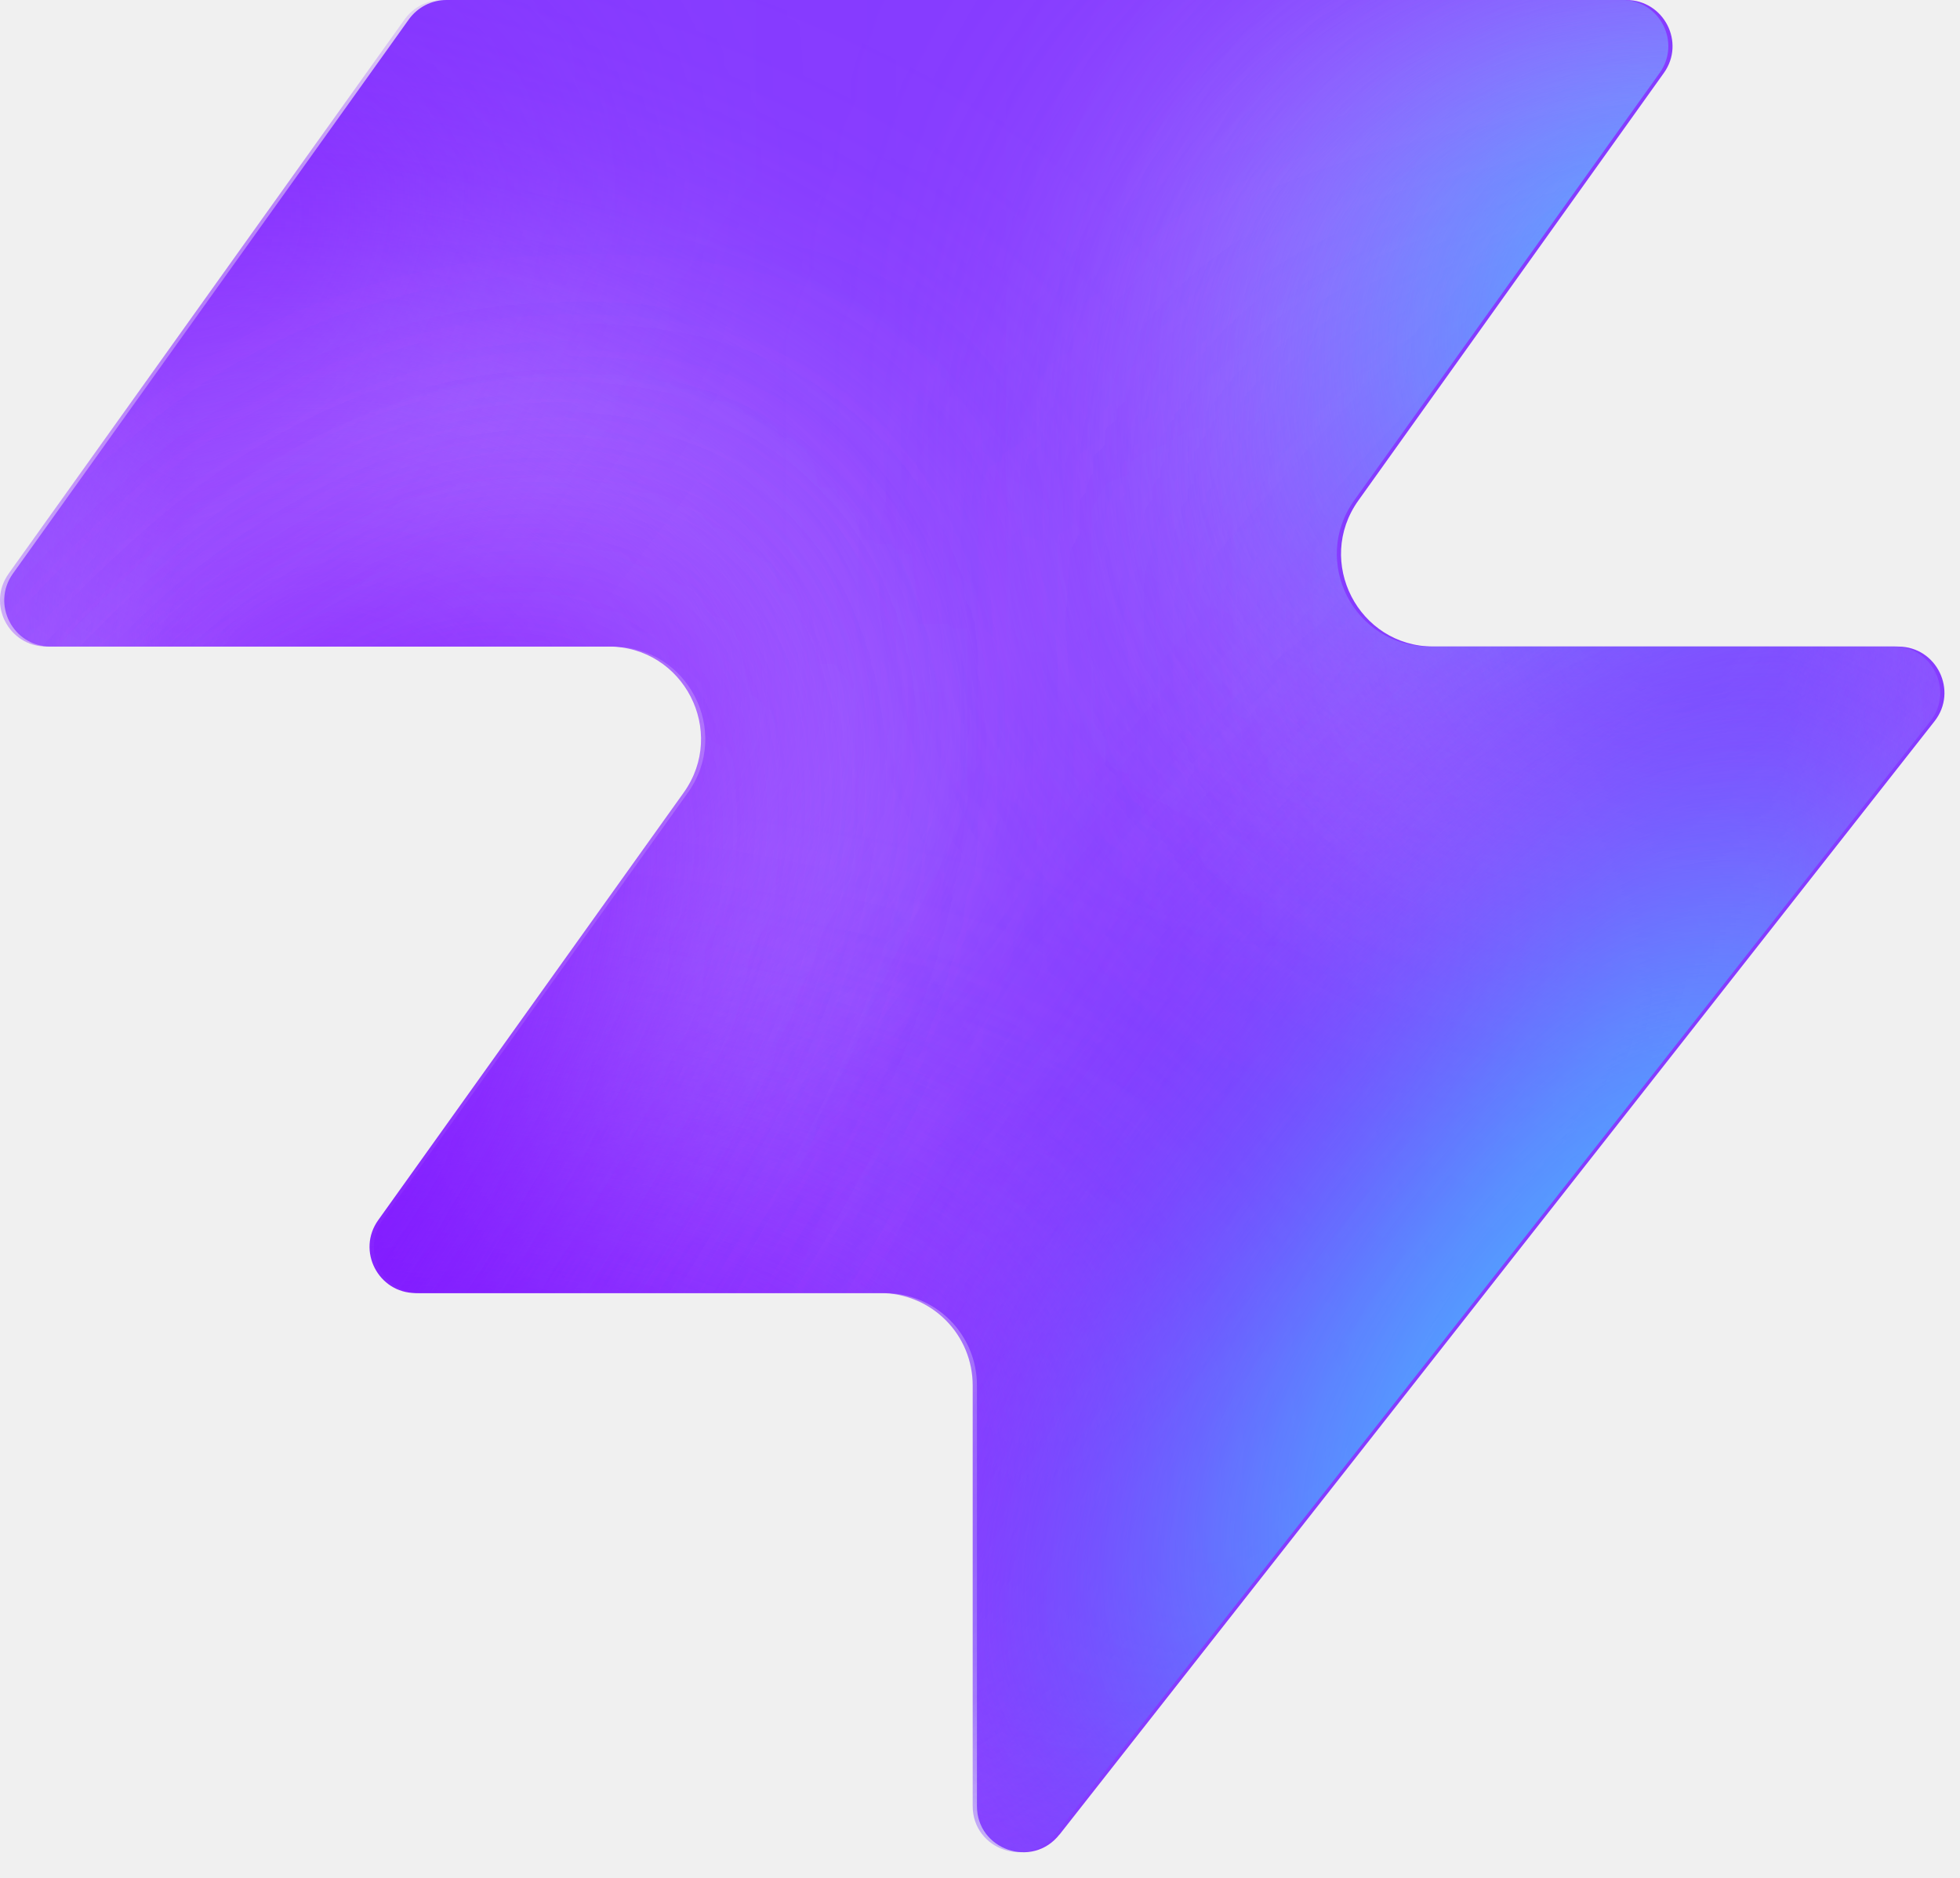
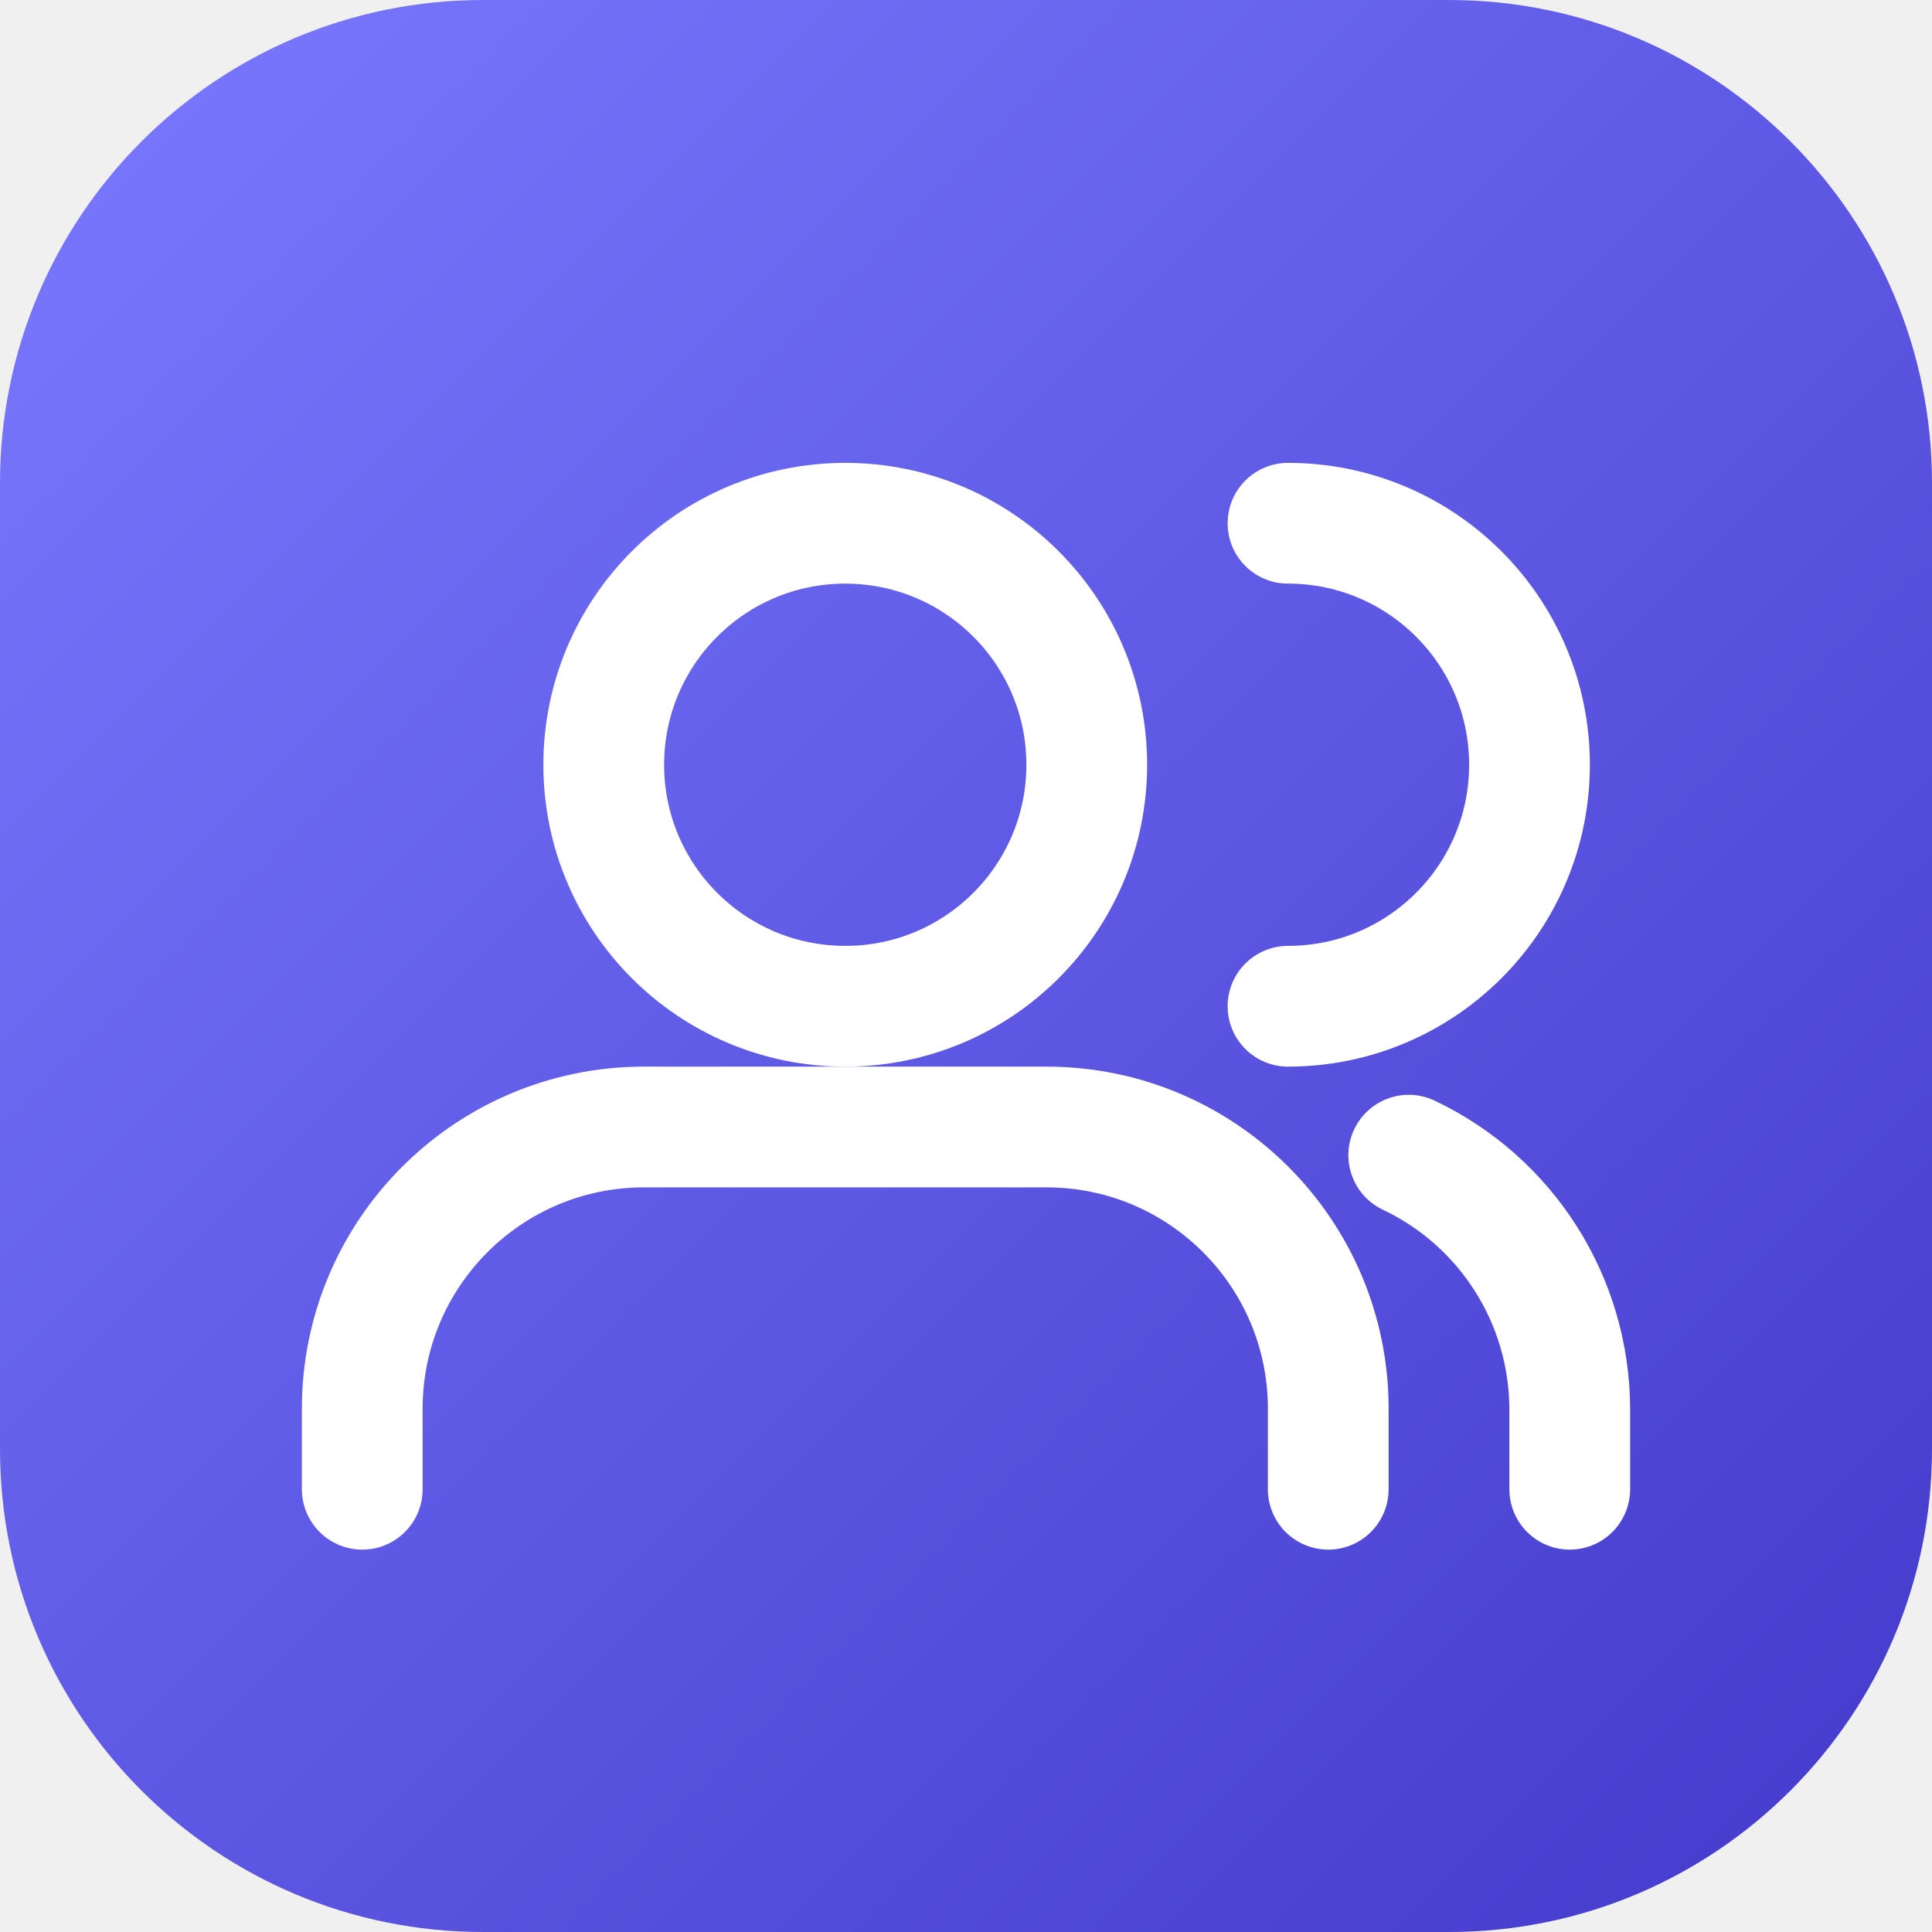
- <svg xmlns="http://www.w3.org/2000/svg" width="48" height="46" fill="none" viewBox="0 0 48 46">
-   <path fill="#863bff" d="M25.946 44.938c-.664.845-2.021.375-2.021-.698V33.937a2.26 2.26 0 0 0-2.262-2.262H10.287c-.92 0-1.456-1.04-.92-1.788l7.48-10.471c1.07-1.497 0-3.578-1.842-3.578H1.237c-.92 0-1.456-1.04-.92-1.788L10.013.474c.214-.297.556-.474.92-.474h28.894c.92 0 1.456 1.04.92 1.788l-7.48 10.471c-1.07 1.498 0 3.579 1.842 3.579h11.377c.943 0 1.473 1.088.89 1.83L25.947 44.94z" style="fill:#863bff;fill:color(display-p3 .525 .23 1);fill-opacity:1" />
-   <mask id="a" width="48" height="46" x="0" y="0" maskUnits="userSpaceOnUse" style="mask-type:alpha">
-     <path fill="#000" d="M25.842 44.938c-.664.844-2.021.375-2.021-.698V33.937a2.26 2.26 0 0 0-2.262-2.262H10.183c-.92 0-1.456-1.04-.92-1.788l7.48-10.471c1.07-1.498 0-3.579-1.842-3.579H1.133c-.92 0-1.456-1.04-.92-1.787L9.91.473c.214-.297.556-.474.92-.474h28.894c.92 0 1.456 1.04.92 1.788l-7.48 10.471c-1.07 1.498 0 3.578 1.842 3.578h11.377c.943 0 1.473 1.088.89 1.832L25.843 44.94z" style="fill:#000;fill-opacity:1" />
-   </mask>
-   <g mask="url(#a)">
-     <g filter="url(#b)">
-       <ellipse cx="5.508" cy="14.704" fill="#ede6ff" rx="5.508" ry="14.704" style="fill:#ede6ff;fill:color(display-p3 .927 .903 1);fill-opacity:1" transform="matrix(.00324 1 1 -.00324 -4.47 31.516)" />
-     </g>
-     <g filter="url(#c)">
-       <ellipse cx="10.399" cy="29.851" fill="#ede6ff" rx="10.399" ry="29.851" style="fill:#ede6ff;fill:color(display-p3 .927 .903 1);fill-opacity:1" transform="matrix(.00324 1 1 -.00324 -39.328 7.883)" />
-     </g>
-     <g filter="url(#d)">
-       <ellipse cx="5.508" cy="30.487" fill="#7e14ff" rx="5.508" ry="30.487" style="fill:#7e14ff;fill:color(display-p3 .492 .077 1);fill-opacity:1" transform="rotate(89.814 -25.913 -14.639)scale(1 -1)" />
-     </g>
-     <g filter="url(#e)">
-       <ellipse cx="5.508" cy="30.599" fill="#7e14ff" rx="5.508" ry="30.599" style="fill:#7e14ff;fill:color(display-p3 .492 .077 1);fill-opacity:1" transform="rotate(89.814 -32.644 -3.334)scale(1 -1)" />
-     </g>
-     <g filter="url(#f)">
-       <ellipse cx="5.508" cy="30.599" fill="#7e14ff" rx="5.508" ry="30.599" style="fill:#7e14ff;fill:color(display-p3 .492 .077 1);fill-opacity:1" transform="matrix(.00324 1 1 -.00324 -34.34 30.47)" />
-     </g>
-     <g filter="url(#g)">
-       <ellipse cx="14.072" cy="22.078" fill="#ede6ff" rx="14.072" ry="22.078" style="fill:#ede6ff;fill:color(display-p3 .927 .903 1);fill-opacity:1" transform="rotate(93.35 24.506 48.493)scale(-1 1)" />
-     </g>
-     <g filter="url(#h)">
-       <ellipse cx="3.47" cy="21.501" fill="#7e14ff" rx="3.47" ry="21.501" style="fill:#7e14ff;fill:color(display-p3 .492 .077 1);fill-opacity:1" transform="rotate(89.009 28.708 47.59)scale(-1 1)" />
-     </g>
-     <g filter="url(#i)">
-       <ellipse cx="3.47" cy="21.501" fill="#7e14ff" rx="3.47" ry="21.501" style="fill:#7e14ff;fill:color(display-p3 .492 .077 1);fill-opacity:1" transform="rotate(89.009 28.708 47.59)scale(-1 1)" />
-     </g>
-     <g filter="url(#j)">
-       <ellipse cx=".387" cy="8.972" fill="#7e14ff" rx="4.407" ry="29.108" style="fill:#7e14ff;fill:color(display-p3 .492 .077 1);fill-opacity:1" transform="rotate(39.51 .387 8.972)" />
-     </g>
-     <g filter="url(#k)">
-       <ellipse cx="47.523" cy="-6.092" fill="#7e14ff" rx="4.407" ry="29.108" style="fill:#7e14ff;fill:color(display-p3 .492 .077 1);fill-opacity:1" transform="rotate(37.892 47.523 -6.092)" />
-     </g>
-     <g filter="url(#l)">
-       <ellipse cx="41.412" cy="6.333" fill="#47bfff" rx="5.971" ry="9.665" style="fill:#47bfff;fill:color(display-p3 .28 .748 1);fill-opacity:1" transform="rotate(37.892 41.412 6.333)" />
-     </g>
-     <g filter="url(#m)">
-       <ellipse cx="-1.879" cy="38.332" fill="#7e14ff" rx="4.407" ry="29.108" style="fill:#7e14ff;fill:color(display-p3 .492 .077 1);fill-opacity:1" transform="rotate(37.892 -1.88 38.332)" />
-     </g>
-     <g filter="url(#n)">
-       <ellipse cx="-1.879" cy="38.332" fill="#7e14ff" rx="4.407" ry="29.108" style="fill:#7e14ff;fill:color(display-p3 .492 .077 1);fill-opacity:1" transform="rotate(37.892 -1.88 38.332)" />
-     </g>
-     <g filter="url(#o)">
-       <ellipse cx="35.651" cy="29.907" fill="#7e14ff" rx="4.407" ry="29.108" style="fill:#7e14ff;fill:color(display-p3 .492 .077 1);fill-opacity:1" transform="rotate(37.892 35.651 29.907)" />
-     </g>
-     <g filter="url(#p)">
-       <ellipse cx="38.418" cy="32.4" fill="#47bfff" rx="5.971" ry="15.297" style="fill:#47bfff;fill:color(display-p3 .28 .748 1);fill-opacity:1" transform="rotate(37.892 38.418 32.4)" />
-     </g>
+ <svg xmlns="http://www.w3.org/2000/svg" viewBox="0 0 48 48">
+   <defs>
+     <linearGradient id="g" x1="0" y1="0" x2="1" y2="1">
+       <stop offset="0" stop-color="#7a7aff" />
+       <stop offset="1" stop-color="#4338ca" />
+     </linearGradient>
+   </defs>
+   <rect width="48" height="48" rx="12" fill="url(#g)" />
+   <g fill="none" stroke="#fff" stroke-width="3" stroke-linecap="round" stroke-linejoin="round">
+     <circle cx="21" cy="19" r="6" />
+     <path d="M9 37v-2a7 7 0 0 1 7-7h10a7 7 0 0 1 7 7v2" />
+     <path d="M32 13a6 6 0 0 1 0 12M39 37v-2a7 7 0 0 0-4-6.3" />
  </g>
-   <defs>
-     <filter id="b" width="60.045" height="41.654" x="-19.77" y="16.149" color-interpolation-filters="sRGB" filterUnits="userSpaceOnUse">
-       <feFlood flood-opacity="0" result="BackgroundImageFix" />
-       <feBlend in="SourceGraphic" in2="BackgroundImageFix" result="shape" />
-       <feGaussianBlur result="effect1_foregroundBlur_2002_17158" stdDeviation="7.659" />
-     </filter>
-     <filter id="c" width="90.34" height="51.437" x="-54.613" y="-7.533" color-interpolation-filters="sRGB" filterUnits="userSpaceOnUse">
-       <feFlood flood-opacity="0" result="BackgroundImageFix" />
-       <feBlend in="SourceGraphic" in2="BackgroundImageFix" result="shape" />
-       <feGaussianBlur result="effect1_foregroundBlur_2002_17158" stdDeviation="7.659" />
-     </filter>
-     <filter id="d" width="79.355" height="29.4" x="-49.64" y="2.03" color-interpolation-filters="sRGB" filterUnits="userSpaceOnUse">
-       <feFlood flood-opacity="0" result="BackgroundImageFix" />
-       <feBlend in="SourceGraphic" in2="BackgroundImageFix" result="shape" />
-       <feGaussianBlur result="effect1_foregroundBlur_2002_17158" stdDeviation="4.596" />
-     </filter>
-     <filter id="e" width="79.579" height="29.4" x="-45.045" y="20.029" color-interpolation-filters="sRGB" filterUnits="userSpaceOnUse">
-       <feFlood flood-opacity="0" result="BackgroundImageFix" />
-       <feBlend in="SourceGraphic" in2="BackgroundImageFix" result="shape" />
-       <feGaussianBlur result="effect1_foregroundBlur_2002_17158" stdDeviation="4.596" />
-     </filter>
-     <filter id="f" width="79.579" height="29.4" x="-43.513" y="21.178" color-interpolation-filters="sRGB" filterUnits="userSpaceOnUse">
-       <feFlood flood-opacity="0" result="BackgroundImageFix" />
-       <feBlend in="SourceGraphic" in2="BackgroundImageFix" result="shape" />
-       <feGaussianBlur result="effect1_foregroundBlur_2002_17158" stdDeviation="4.596" />
-     </filter>
-     <filter id="g" width="74.749" height="58.852" x="15.756" y="-17.901" color-interpolation-filters="sRGB" filterUnits="userSpaceOnUse">
-       <feFlood flood-opacity="0" result="BackgroundImageFix" />
-       <feBlend in="SourceGraphic" in2="BackgroundImageFix" result="shape" />
-       <feGaussianBlur result="effect1_foregroundBlur_2002_17158" stdDeviation="7.659" />
-     </filter>
-     <filter id="h" width="61.377" height="25.362" x="23.548" y="2.284" color-interpolation-filters="sRGB" filterUnits="userSpaceOnUse">
-       <feFlood flood-opacity="0" result="BackgroundImageFix" />
-       <feBlend in="SourceGraphic" in2="BackgroundImageFix" result="shape" />
-       <feGaussianBlur result="effect1_foregroundBlur_2002_17158" stdDeviation="4.596" />
-     </filter>
-     <filter id="i" width="61.377" height="25.362" x="23.548" y="2.284" color-interpolation-filters="sRGB" filterUnits="userSpaceOnUse">
-       <feFlood flood-opacity="0" result="BackgroundImageFix" />
-       <feBlend in="SourceGraphic" in2="BackgroundImageFix" result="shape" />
-       <feGaussianBlur result="effect1_foregroundBlur_2002_17158" stdDeviation="4.596" />
-     </filter>
-     <filter id="j" width="56.045" height="63.649" x="-27.636" y="-22.853" color-interpolation-filters="sRGB" filterUnits="userSpaceOnUse">
-       <feFlood flood-opacity="0" result="BackgroundImageFix" />
-       <feBlend in="SourceGraphic" in2="BackgroundImageFix" result="shape" />
-       <feGaussianBlur result="effect1_foregroundBlur_2002_17158" stdDeviation="4.596" />
-     </filter>
-     <filter id="k" width="54.814" height="64.646" x="20.116" y="-38.415" color-interpolation-filters="sRGB" filterUnits="userSpaceOnUse">
-       <feFlood flood-opacity="0" result="BackgroundImageFix" />
-       <feBlend in="SourceGraphic" in2="BackgroundImageFix" result="shape" />
-       <feGaussianBlur result="effect1_foregroundBlur_2002_17158" stdDeviation="4.596" />
-     </filter>
-     <filter id="l" width="33.541" height="35.313" x="24.641" y="-11.323" color-interpolation-filters="sRGB" filterUnits="userSpaceOnUse">
-       <feFlood flood-opacity="0" result="BackgroundImageFix" />
-       <feBlend in="SourceGraphic" in2="BackgroundImageFix" result="shape" />
-       <feGaussianBlur result="effect1_foregroundBlur_2002_17158" stdDeviation="4.596" />
-     </filter>
-     <filter id="m" width="54.814" height="64.646" x="-29.286" y="6.009" color-interpolation-filters="sRGB" filterUnits="userSpaceOnUse">
-       <feFlood flood-opacity="0" result="BackgroundImageFix" />
-       <feBlend in="SourceGraphic" in2="BackgroundImageFix" result="shape" />
-       <feGaussianBlur result="effect1_foregroundBlur_2002_17158" stdDeviation="4.596" />
-     </filter>
-     <filter id="n" width="54.814" height="64.646" x="-29.286" y="6.009" color-interpolation-filters="sRGB" filterUnits="userSpaceOnUse">
-       <feFlood flood-opacity="0" result="BackgroundImageFix" />
-       <feBlend in="SourceGraphic" in2="BackgroundImageFix" result="shape" />
-       <feGaussianBlur result="effect1_foregroundBlur_2002_17158" stdDeviation="4.596" />
-     </filter>
-     <filter id="o" width="54.814" height="64.646" x="8.244" y="-2.416" color-interpolation-filters="sRGB" filterUnits="userSpaceOnUse">
-       <feFlood flood-opacity="0" result="BackgroundImageFix" />
-       <feBlend in="SourceGraphic" in2="BackgroundImageFix" result="shape" />
-       <feGaussianBlur result="effect1_foregroundBlur_2002_17158" stdDeviation="4.596" />
-     </filter>
-     <filter id="p" width="39.409" height="43.623" x="18.713" y="10.588" color-interpolation-filters="sRGB" filterUnits="userSpaceOnUse">
-       <feFlood flood-opacity="0" result="BackgroundImageFix" />
-       <feBlend in="SourceGraphic" in2="BackgroundImageFix" result="shape" />
-       <feGaussianBlur result="effect1_foregroundBlur_2002_17158" stdDeviation="4.596" />
-     </filter>
-   </defs>
</svg>
